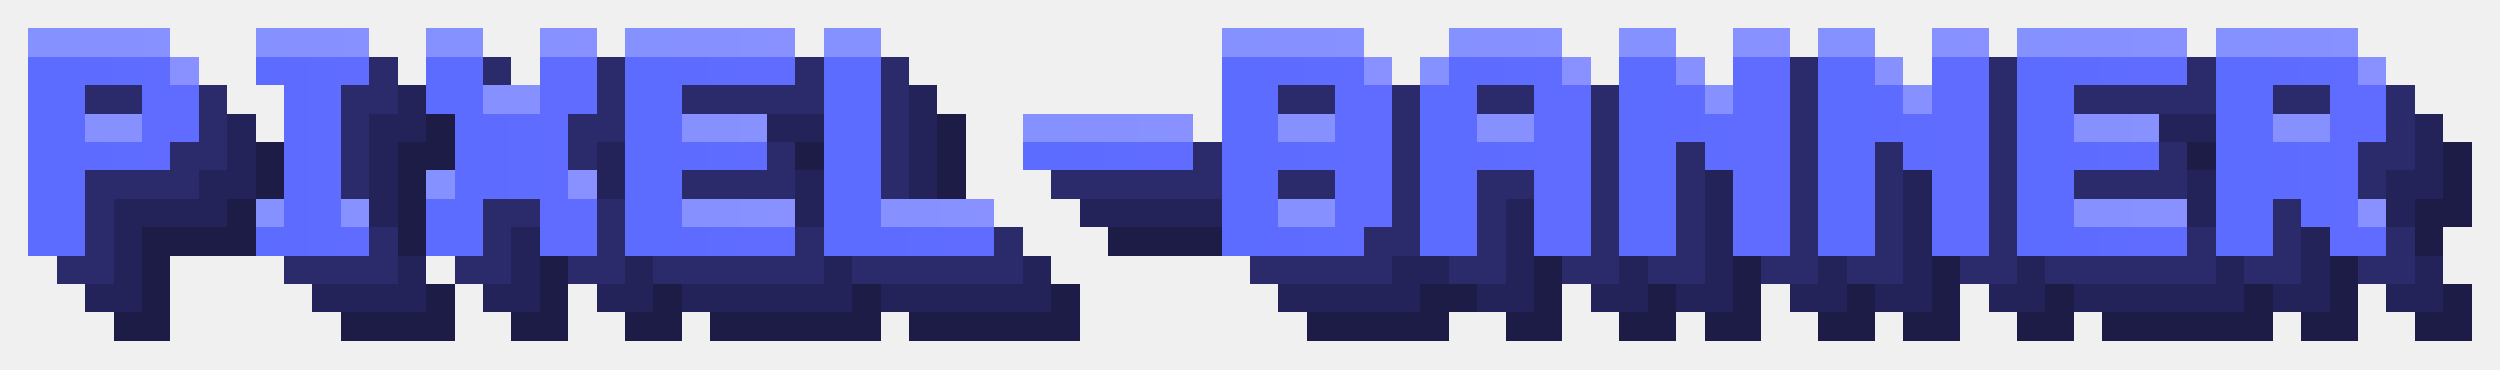
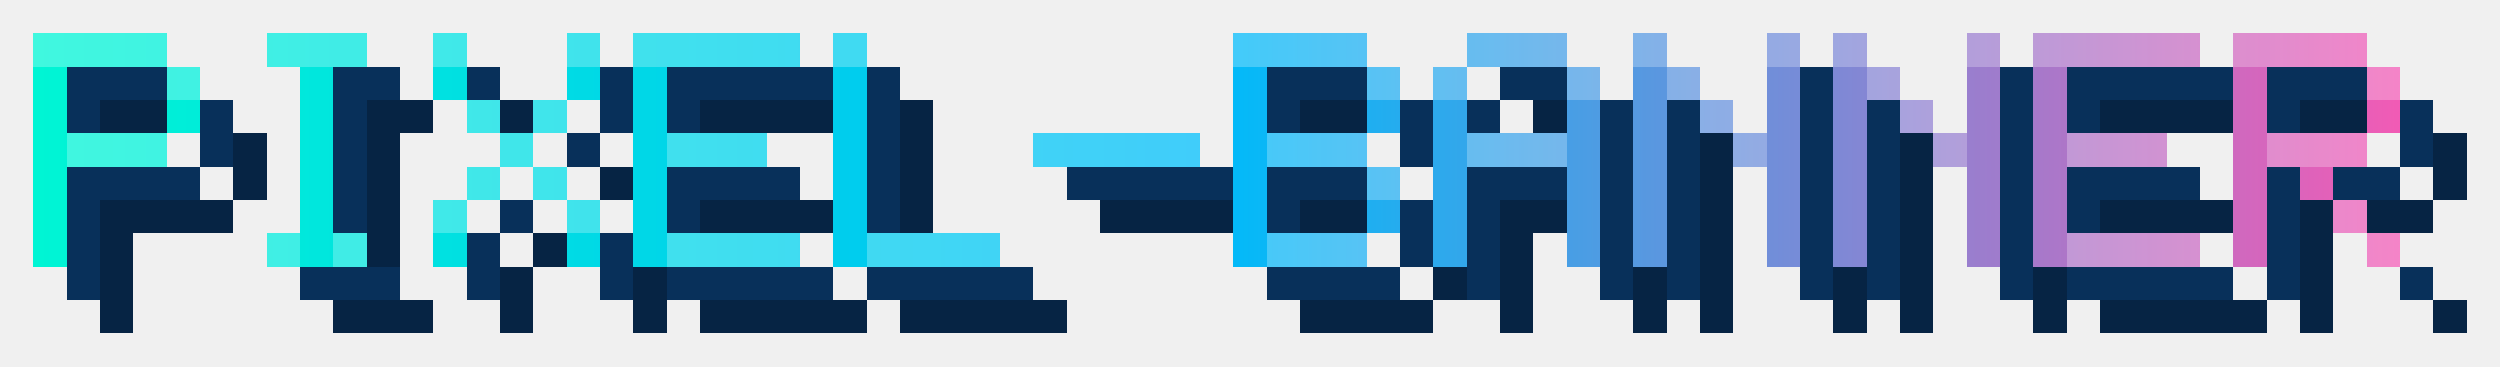
- <svg xmlns="http://www.w3.org/2000/svg" viewBox="0 0 88 13" width="528" height="78" preserveAspectRatio="xMidYMid meet" shape-rendering="crispEdges" role="img" aria-label="PIXEL-BANNER">
+ <svg xmlns="http://www.w3.org/2000/svg" viewBox="0 0 75 11" width="450" height="66" preserveAspectRatio="xMidYMid meet" shape-rendering="crispEdges" role="img" aria-label="PIXEL-BANNER">
  <defs>
-     <path id="g0" d="M0 0h5v1h-5zM0 1h6v1h-6zM0 2h2v1h-2zM4 2h2v1h-2zM0 3h6v1h-6zM0 4h5v1h-5zM0 5h2v1h-2zM0 6h2v1h-2zM0 7h2v1h-2z" />
-     <path id="g1" d="M1 0h4v1h-4zM1 1h4v1h-4zM2 2h2v1h-2zM2 3h2v1h-2zM2 4h2v1h-2zM2 5h2v1h-2zM1 6h4v1h-4zM1 7h4v1h-4z" />
-     <path id="g2" d="M0 0h2v1h-2zM4 0h2v1h-2zM0 1h2v1h-2zM4 1h2v1h-2zM0 2h6v1h-6zM1 3h4v1h-4zM1 4h4v1h-4zM0 5h6v1h-6zM0 6h2v1h-2zM4 6h2v1h-2zM0 7h2v1h-2zM4 7h2v1h-2z" />
-     <path id="g3" d="M0 0h6v1h-6zM0 1h6v1h-6zM0 2h2v1h-2zM0 3h5v1h-5zM0 4h5v1h-5zM0 5h2v1h-2zM0 6h6v1h-6zM0 7h6v1h-6z" />
-     <path id="g4" d="M0 0h2v1h-2zM0 1h2v1h-2zM0 2h2v1h-2zM0 3h2v1h-2zM0 4h2v1h-2zM0 5h2v1h-2zM0 6h6v1h-6zM0 7h6v1h-6z" />
-     <path id="g5" d="M0 3h6v1h-6zM0 4h6v1h-6z" />
-     <path id="g6" d="M0 0h5v1h-5zM0 1h6v1h-6zM0 2h2v1h-2zM4 2h2v1h-2zM0 3h6v1h-6zM0 4h6v1h-6zM0 5h2v1h-2zM4 5h2v1h-2zM0 6h6v1h-6zM0 7h5v1h-5z" />
-     <path id="g7" d="M1 0h4v1h-4zM0 1h6v1h-6zM0 2h2v1h-2zM4 2h2v1h-2zM0 3h6v1h-6zM0 4h6v1h-6zM0 5h2v1h-2zM4 5h2v1h-2zM0 6h2v1h-2zM4 6h2v1h-2zM0 7h2v1h-2zM4 7h2v1h-2z" />
-     <path id="g8" d="M0 0h2v1h-2zM4 0h2v1h-2zM0 1h3v1h-3zM4 1h2v1h-2zM0 2h6v1h-6zM0 3h6v1h-6zM0 4h2v1h-2zM3 4h3v1h-3zM0 5h2v1h-2zM4 5h2v1h-2zM0 6h2v1h-2zM4 6h2v1h-2zM0 7h2v1h-2zM4 7h2v1h-2z" />
-     <path id="g9" d="M0 0h2v1h-2zM4 0h2v1h-2zM0 1h3v1h-3zM4 1h2v1h-2zM0 2h6v1h-6zM0 3h6v1h-6zM0 4h2v1h-2zM3 4h3v1h-3zM0 5h2v1h-2zM4 5h2v1h-2zM0 6h2v1h-2zM4 6h2v1h-2zM0 7h2v1h-2zM4 7h2v1h-2z" />
-     <path id="g10" d="M0 0h6v1h-6zM0 1h6v1h-6zM0 2h2v1h-2zM0 3h5v1h-5zM0 4h5v1h-5zM0 5h2v1h-2zM0 6h6v1h-6zM0 7h6v1h-6z" />
-     <path id="g11" d="M0 0h5v1h-5zM0 1h6v1h-6zM0 2h2v1h-2zM4 2h2v1h-2zM0 3h6v1h-6zM0 4h5v1h-5zM0 5h5v1h-5zM0 6h2v1h-2zM3 6h3v1h-3zM0 7h2v1h-2zM4 7h2v1h-2z" />
-     <linearGradient id="f" gradientUnits="userSpaceOnUse" x1="0" y1="0" x2="87" y2="0" spreadMethod="reflect">
-       <stop offset="0.000" stop-color="#5B6CFF" />
-       <stop offset="1.000" stop-color="#A66BFF" />
+     <path id="g0" d="M0 0h4v1h-4zM0 1h1v1h-1zM4 1h1v1h-1zM0 2h1v1h-1zM4 2h1v1h-1zM0 3h4v1h-4zM0 4h1v1h-1zM0 5h1v1h-1zM0 6h1v1h-1z" />
+     <path id="g1" d="M1 0h3v1h-3zM2 1h1v1h-1zM2 2h1v1h-1zM2 3h1v1h-1zM2 4h1v1h-1zM2 5h1v1h-1zM1 6h3v1h-3z" />
+     <path id="g2" d="M0 0h1v1h-1zM4 0h1v1h-1zM0 1h1v1h-1zM4 1h1v1h-1zM1 2h1v1h-1zM3 2h1v1h-1zM2 3h1v1h-1zM1 4h1v1h-1zM3 4h1v1h-1zM0 5h1v1h-1zM4 5h1v1h-1zM0 6h1v1h-1zM4 6h1v1h-1z" />
+     <path id="g3" d="M0 0h5v1h-5zM0 1h1v1h-1zM0 2h1v1h-1zM0 3h4v1h-4zM0 4h1v1h-1zM0 5h1v1h-1zM0 6h5v1h-5z" />
+     <path id="g4" d="M0 0h1v1h-1zM0 1h1v1h-1zM0 2h1v1h-1zM0 3h1v1h-1zM0 4h1v1h-1zM0 5h1v1h-1zM0 6h5v1h-5z" />
+     <path id="g5" d="M0 3h5v1h-5z" />
+     <path id="g6" d="M0 0h4v1h-4zM0 1h1v1h-1zM4 1h1v1h-1zM0 2h1v1h-1zM4 2h1v1h-1zM0 3h4v1h-4zM0 4h1v1h-1zM4 4h1v1h-1zM0 5h1v1h-1zM4 5h1v1h-1zM0 6h4v1h-4z" />
+     <path id="g7" d="M1 0h3v1h-3zM0 1h1v1h-1zM4 1h1v1h-1zM0 2h1v1h-1zM4 2h1v1h-1zM0 3h5v1h-5zM0 4h1v1h-1zM4 4h1v1h-1zM0 5h1v1h-1zM4 5h1v1h-1zM0 6h1v1h-1zM4 6h1v1h-1z" />
+     <path id="g8" d="M0 0h1v1h-1zM4 0h1v1h-1zM0 1h2v1h-2zM4 1h1v1h-1zM0 2h1v1h-1zM2 2h1v1h-1zM4 2h1v1h-1zM0 3h1v1h-1zM3 3h2v1h-2zM0 4h1v1h-1zM4 4h1v1h-1zM0 5h1v1h-1zM4 5h1v1h-1zM0 6h1v1h-1zM4 6h1v1h-1z" />
+     <path id="g9" d="M0 0h1v1h-1zM4 0h1v1h-1zM0 1h2v1h-2zM4 1h1v1h-1zM0 2h1v1h-1zM2 2h1v1h-1zM4 2h1v1h-1zM0 3h1v1h-1zM3 3h2v1h-2zM0 4h1v1h-1zM4 4h1v1h-1zM0 5h1v1h-1zM4 5h1v1h-1zM0 6h1v1h-1zM4 6h1v1h-1z" />
+     <path id="g10" d="M0 0h5v1h-5zM0 1h1v1h-1zM0 2h1v1h-1zM0 3h4v1h-4zM0 4h1v1h-1zM0 5h1v1h-1zM0 6h5v1h-5z" />
+     <path id="g11" d="M0 0h4v1h-4zM0 1h1v1h-1zM4 1h1v1h-1zM0 2h1v1h-1zM4 2h1v1h-1zM0 3h4v1h-4zM0 4h1v1h-1zM2 4h1v1h-1zM0 5h1v1h-1zM3 5h1v1h-1zM0 6h1v1h-1zM4 6h1v1h-1z" />
+     <linearGradient id="f" gradientUnits="userSpaceOnUse" x1="1" y1="0" x2="72" y2="0" spreadMethod="reflect">
+       <stop offset="0.000" stop-color="#00F5D4" />
+       <stop offset="0.500" stop-color="#00BBF9" />
+       <stop offset="1.000" stop-color="#F15BB5" />
+       <animateTransform attributeName="gradientTransform" type="translate" from="0 0" to="142 0" dur="4s" repeatCount="indefinite" />
    </linearGradient>
  </defs>
-   <g transform="translate(0 1)">
-     <g transform="translate(1 0) scale(1 1)">
-       <g>
-         <use href="#g0" x="3.000" y="3" fill="#1d1c47" />
-         <use href="#g0" x="2.000" y="2" fill="#242359" />
-         <use href="#g0" x="1.000" y="1" fill="#2b2a6b" />
-         <use href="#g0" fill="url(#f)" />
-         <path d="M0 0h5v1h-5zM5 1h1v1h-1zM2 3h2v1h-2z" fill="#fff" fill-opacity="0.25" />
+   <g>
+     <g>
+       <g transform="translate(1 1) scale(1 1)">
+         <use href="#g0" x="2.000" y="2" fill="#062444" />
+         <use href="#g0" x="1.000" y="1" fill="#08305a" />
+       </g>
+       <path d="M1 1h4v1h-4zM1 2h1v1h-1zM5 2h1v1h-1zM1 3h1v1h-1zM5 3h1v1h-1zM1 4h4v1h-4zM1 5h1v1h-1zM1 6h1v1h-1zM1 7h1v1h-1z" fill="url(#f)" />
+       <g transform="translate(1 1) scale(1 1)">
+         <path d="M0 0h4v1h-4zM4 1h1v1h-1zM1 3h3v1h-3z" fill="#fff" fill-opacity="0.25" />
      </g>
    </g>
-     <g transform="translate(8 0) scale(1 1)">
-       <g>
-         <use href="#g1" x="3.000" y="3" fill="#1d1c47" />
-         <use href="#g1" x="2.000" y="2" fill="#242359" />
-         <use href="#g1" x="1.000" y="1" fill="#2b2a6b" />
-         <use href="#g1" fill="url(#f)" />
-         <path d="M1 0h4v1h-4zM1 6h1v1h-1zM4 6h1v1h-1z" fill="#fff" fill-opacity="0.25" />
+     <g>
+       <g transform="translate(7 1) scale(1 1)">
+         <use href="#g1" x="2.000" y="2" fill="#062444" />
+         <use href="#g1" x="1.000" y="1" fill="#08305a" />
+       </g>
+       <path d="M8 1h3v1h-3zM9 2h1v1h-1zM9 3h1v1h-1zM9 4h1v1h-1zM9 5h1v1h-1zM9 6h1v1h-1zM8 7h3v1h-3z" fill="url(#f)" />
+       <g transform="translate(7 1) scale(1 1)">
+         <path d="M1 0h3v1h-3zM1 6h1v1h-1zM3 6h1v1h-1z" fill="#fff" fill-opacity="0.25" />
      </g>
    </g>
-     <g transform="translate(15 0) scale(1 1)">
-       <g>
-         <use href="#g2" x="3.000" y="3" fill="#1d1c47" />
-         <use href="#g2" x="2.000" y="2" fill="#242359" />
-         <use href="#g2" x="1.000" y="1" fill="#2b2a6b" />
-         <use href="#g2" fill="url(#f)" />
-         <path d="M0 0h2v1h-2zM4 0h2v1h-2zM2 2h2v1h-2zM0 5h1v1h-1zM5 5h1v1h-1z" fill="#fff" fill-opacity="0.25" />
+     <g>
+       <g transform="translate(13 1) scale(1 1)">
+         <use href="#g2" x="2.000" y="2" fill="#062444" />
+         <use href="#g2" x="1.000" y="1" fill="#08305a" />
+       </g>
+       <path d="M13 1h1v1h-1zM17 1h1v1h-1zM13 2h1v1h-1zM17 2h1v1h-1zM14 3h1v1h-1zM16 3h1v1h-1zM15 4h1v1h-1zM14 5h1v1h-1zM16 5h1v1h-1zM13 6h1v1h-1zM17 6h1v1h-1zM13 7h1v1h-1zM17 7h1v1h-1z" fill="url(#f)" />
+       <g transform="translate(13 1) scale(1 1)">
+         <path d="M0 0h1v1h-1zM4 0h1v1h-1zM1 2h1v1h-1zM3 2h1v1h-1zM2 3h1v1h-1zM1 4h1v1h-1zM3 4h1v1h-1zM0 5h1v1h-1zM4 5h1v1h-1z" fill="#fff" fill-opacity="0.25" />
      </g>
    </g>
-     <g transform="translate(22 0) scale(1 1)">
-       <g>
-         <use href="#g3" x="3.000" y="3" fill="#1d1c47" />
-         <use href="#g3" x="2.000" y="2" fill="#242359" />
-         <use href="#g3" x="1.000" y="1" fill="#2b2a6b" />
-         <use href="#g3" fill="url(#f)" />
-         <path d="M0 0h6v1h-6zM2 3h3v1h-3zM2 6h4v1h-4z" fill="#fff" fill-opacity="0.25" />
+     <g>
+       <g transform="translate(19 1) scale(1 1)">
+         <use href="#g3" x="2.000" y="2" fill="#062444" />
+         <use href="#g3" x="1.000" y="1" fill="#08305a" />
+       </g>
+       <path d="M19 1h5v1h-5zM19 2h1v1h-1zM19 3h1v1h-1zM19 4h4v1h-4zM19 5h1v1h-1zM19 6h1v1h-1zM19 7h5v1h-5z" fill="url(#f)" />
+       <g transform="translate(19 1) scale(1 1)">
+         <path d="M0 0h5v1h-5zM1 3h3v1h-3zM1 6h4v1h-4z" fill="#fff" fill-opacity="0.25" />
      </g>
    </g>
-     <g transform="translate(29 0) scale(1 1)">
-       <g>
-         <use href="#g4" x="3.000" y="3" fill="#1d1c47" />
-         <use href="#g4" x="2.000" y="2" fill="#242359" />
-         <use href="#g4" x="1.000" y="1" fill="#2b2a6b" />
-         <use href="#g4" fill="url(#f)" />
-         <path d="M0 0h2v1h-2zM2 6h4v1h-4z" fill="#fff" fill-opacity="0.25" />
+     <g>
+       <g transform="translate(25 1) scale(1 1)">
+         <use href="#g4" x="2.000" y="2" fill="#062444" />
+         <use href="#g4" x="1.000" y="1" fill="#08305a" />
+       </g>
+       <path d="M25 1h1v1h-1zM25 2h1v1h-1zM25 3h1v1h-1zM25 4h1v1h-1zM25 5h1v1h-1zM25 6h1v1h-1zM25 7h5v1h-5z" fill="url(#f)" />
+       <g transform="translate(25 1) scale(1 1)">
+         <path d="M0 0h1v1h-1zM1 6h4v1h-4z" fill="#fff" fill-opacity="0.25" />
      </g>
    </g>
-     <g transform="translate(36 0) scale(1 1)">
-       <g>
-         <use href="#g5" x="3.000" y="3" fill="#1d1c47" />
-         <use href="#g5" x="2.000" y="2" fill="#242359" />
-         <use href="#g5" x="1.000" y="1" fill="#2b2a6b" />
-         <use href="#g5" fill="url(#f)" />
-         <path d="M0 3h6v1h-6z" fill="#fff" fill-opacity="0.25" />
+     <g>
+       <g transform="translate(31 1) scale(1 1)">
+         <use href="#g5" x="2.000" y="2" fill="#062444" />
+         <use href="#g5" x="1.000" y="1" fill="#08305a" />
+       </g>
+       <path d="M31 4h5v1h-5z" fill="url(#f)" />
+       <g transform="translate(31 1) scale(1 1)">
+         <path d="M0 3h5v1h-5z" fill="#fff" fill-opacity="0.25" />
      </g>
    </g>
-     <g transform="translate(43 0) scale(1 1)">
-       <g>
-         <use href="#g6" x="3.000" y="3" fill="#1d1c47" />
-         <use href="#g6" x="2.000" y="2" fill="#242359" />
-         <use href="#g6" x="1.000" y="1" fill="#2b2a6b" />
-         <use href="#g6" fill="url(#f)" />
-         <path d="M0 0h5v1h-5zM5 1h1v1h-1zM2 3h2v1h-2zM2 6h2v1h-2z" fill="#fff" fill-opacity="0.25" />
+     <g>
+       <g transform="translate(37 1) scale(1 1)">
+         <use href="#g6" x="2.000" y="2" fill="#062444" />
+         <use href="#g6" x="1.000" y="1" fill="#08305a" />
+       </g>
+       <path d="M37 1h4v1h-4zM37 2h1v1h-1zM41 2h1v1h-1zM37 3h1v1h-1zM41 3h1v1h-1zM37 4h4v1h-4zM37 5h1v1h-1zM41 5h1v1h-1zM37 6h1v1h-1zM41 6h1v1h-1zM37 7h4v1h-4z" fill="url(#f)" />
+       <g transform="translate(37 1) scale(1 1)">
+         <path d="M0 0h4v1h-4zM4 1h1v1h-1zM1 3h3v1h-3zM4 4h1v1h-1zM1 6h3v1h-3z" fill="#fff" fill-opacity="0.25" />
      </g>
    </g>
-     <g transform="translate(50 0) scale(1 1)">
-       <g>
-         <use href="#g7" x="3.000" y="3" fill="#1d1c47" />
-         <use href="#g7" x="2.000" y="2" fill="#242359" />
-         <use href="#g7" x="1.000" y="1" fill="#2b2a6b" />
-         <use href="#g7" fill="url(#f)" />
-         <path d="M1 0h4v1h-4zM0 1h1v1h-1zM5 1h1v1h-1zM2 3h2v1h-2z" fill="#fff" fill-opacity="0.25" />
+     <g>
+       <g transform="translate(43 1) scale(1 1)">
+         <use href="#g7" x="2.000" y="2" fill="#062444" />
+         <use href="#g7" x="1.000" y="1" fill="#08305a" />
+       </g>
+       <path d="M44 1h3v1h-3zM43 2h1v1h-1zM47 2h1v1h-1zM43 3h1v1h-1zM47 3h1v1h-1zM43 4h5v1h-5zM43 5h1v1h-1zM47 5h1v1h-1zM43 6h1v1h-1zM47 6h1v1h-1zM43 7h1v1h-1zM47 7h1v1h-1z" fill="url(#f)" />
+       <g transform="translate(43 1) scale(1 1)">
+         <path d="M1 0h3v1h-3zM0 1h1v1h-1zM4 1h1v1h-1zM1 3h3v1h-3z" fill="#fff" fill-opacity="0.25" />
      </g>
    </g>
-     <g transform="translate(57 0) scale(1 1)">
-       <g>
-         <use href="#g8" x="3.000" y="3" fill="#1d1c47" />
-         <use href="#g8" x="2.000" y="2" fill="#242359" />
-         <use href="#g8" x="1.000" y="1" fill="#2b2a6b" />
-         <use href="#g8" fill="url(#f)" />
-         <path d="M0 0h2v1h-2zM4 0h2v1h-2zM2 1h1v1h-1zM3 2h1v1h-1z" fill="#fff" fill-opacity="0.25" />
+     <g>
+       <g transform="translate(49 1) scale(1 1)">
+         <use href="#g8" x="2.000" y="2" fill="#062444" />
+         <use href="#g8" x="1.000" y="1" fill="#08305a" />
+       </g>
+       <path d="M49 1h1v1h-1zM53 1h1v1h-1zM49 2h2v1h-2zM53 2h1v1h-1zM49 3h1v1h-1zM51 3h1v1h-1zM53 3h1v1h-1zM49 4h1v1h-1zM52 4h2v1h-2zM49 5h1v1h-1zM53 5h1v1h-1zM49 6h1v1h-1zM53 6h1v1h-1zM49 7h1v1h-1zM53 7h1v1h-1z" fill="url(#f)" />
+       <g transform="translate(49 1) scale(1 1)">
+         <path d="M0 0h1v1h-1zM4 0h1v1h-1zM1 1h1v1h-1zM2 2h1v1h-1zM3 3h1v1h-1z" fill="#fff" fill-opacity="0.25" />
      </g>
    </g>
-     <g transform="translate(64 0) scale(1 1)">
-       <g>
-         <use href="#g9" x="3.000" y="3" fill="#1d1c47" />
-         <use href="#g9" x="2.000" y="2" fill="#242359" />
-         <use href="#g9" x="1.000" y="1" fill="#2b2a6b" />
-         <use href="#g9" fill="url(#f)" />
-         <path d="M0 0h2v1h-2zM4 0h2v1h-2zM2 1h1v1h-1zM3 2h1v1h-1z" fill="#fff" fill-opacity="0.25" />
+     <g>
+       <g transform="translate(55 1) scale(1 1)">
+         <use href="#g9" x="2.000" y="2" fill="#062444" />
+         <use href="#g9" x="1.000" y="1" fill="#08305a" />
+       </g>
+       <path d="M55 1h1v1h-1zM59 1h1v1h-1zM55 2h2v1h-2zM59 2h1v1h-1zM55 3h1v1h-1zM57 3h1v1h-1zM59 3h1v1h-1zM55 4h1v1h-1zM58 4h2v1h-2zM55 5h1v1h-1zM59 5h1v1h-1zM55 6h1v1h-1zM59 6h1v1h-1zM55 7h1v1h-1zM59 7h1v1h-1z" fill="url(#f)" />
+       <g transform="translate(55 1) scale(1 1)">
+         <path d="M0 0h1v1h-1zM4 0h1v1h-1zM1 1h1v1h-1zM2 2h1v1h-1zM3 3h1v1h-1z" fill="#fff" fill-opacity="0.25" />
      </g>
    </g>
-     <g transform="translate(71 0) scale(1 1)">
-       <g>
-         <use href="#g10" x="3.000" y="3" fill="#1d1c47" />
-         <use href="#g10" x="2.000" y="2" fill="#242359" />
-         <use href="#g10" x="1.000" y="1" fill="#2b2a6b" />
-         <use href="#g10" fill="url(#f)" />
-         <path d="M0 0h6v1h-6zM2 3h3v1h-3zM2 6h4v1h-4z" fill="#fff" fill-opacity="0.25" />
+     <g>
+       <g transform="translate(61 1) scale(1 1)">
+         <use href="#g10" x="2.000" y="2" fill="#062444" />
+         <use href="#g10" x="1.000" y="1" fill="#08305a" />
+       </g>
+       <path d="M61 1h5v1h-5zM61 2h1v1h-1zM61 3h1v1h-1zM61 4h4v1h-4zM61 5h1v1h-1zM61 6h1v1h-1zM61 7h5v1h-5z" fill="url(#f)" />
+       <g transform="translate(61 1) scale(1 1)">
+         <path d="M0 0h5v1h-5zM1 3h3v1h-3zM1 6h4v1h-4z" fill="#fff" fill-opacity="0.25" />
      </g>
    </g>
-     <g transform="translate(78 0) scale(1 1)">
-       <g>
-         <use href="#g11" x="3.000" y="3" fill="#1d1c47" />
-         <use href="#g11" x="2.000" y="2" fill="#242359" />
-         <use href="#g11" x="1.000" y="1" fill="#2b2a6b" />
-         <use href="#g11" fill="url(#f)" />
-         <path d="M0 0h5v1h-5zM5 1h1v1h-1zM2 3h2v1h-2zM5 6h1v1h-1z" fill="#fff" fill-opacity="0.25" />
+     <g>
+       <g transform="translate(67 1) scale(1 1)">
+         <use href="#g11" x="2.000" y="2" fill="#062444" />
+         <use href="#g11" x="1.000" y="1" fill="#08305a" />
+       </g>
+       <path d="M67 1h4v1h-4zM67 2h1v1h-1zM71 2h1v1h-1zM67 3h1v1h-1zM71 3h1v1h-1zM67 4h4v1h-4zM67 5h1v1h-1zM69 5h1v1h-1zM67 6h1v1h-1zM70 6h1v1h-1zM67 7h1v1h-1zM71 7h1v1h-1z" fill="url(#f)" />
+       <g transform="translate(67 1) scale(1 1)">
+         <path d="M0 0h4v1h-4zM4 1h1v1h-1zM1 3h3v1h-3zM3 5h1v1h-1zM4 6h1v1h-1z" fill="#fff" fill-opacity="0.25" />
      </g>
    </g>
  </g>
</svg>
